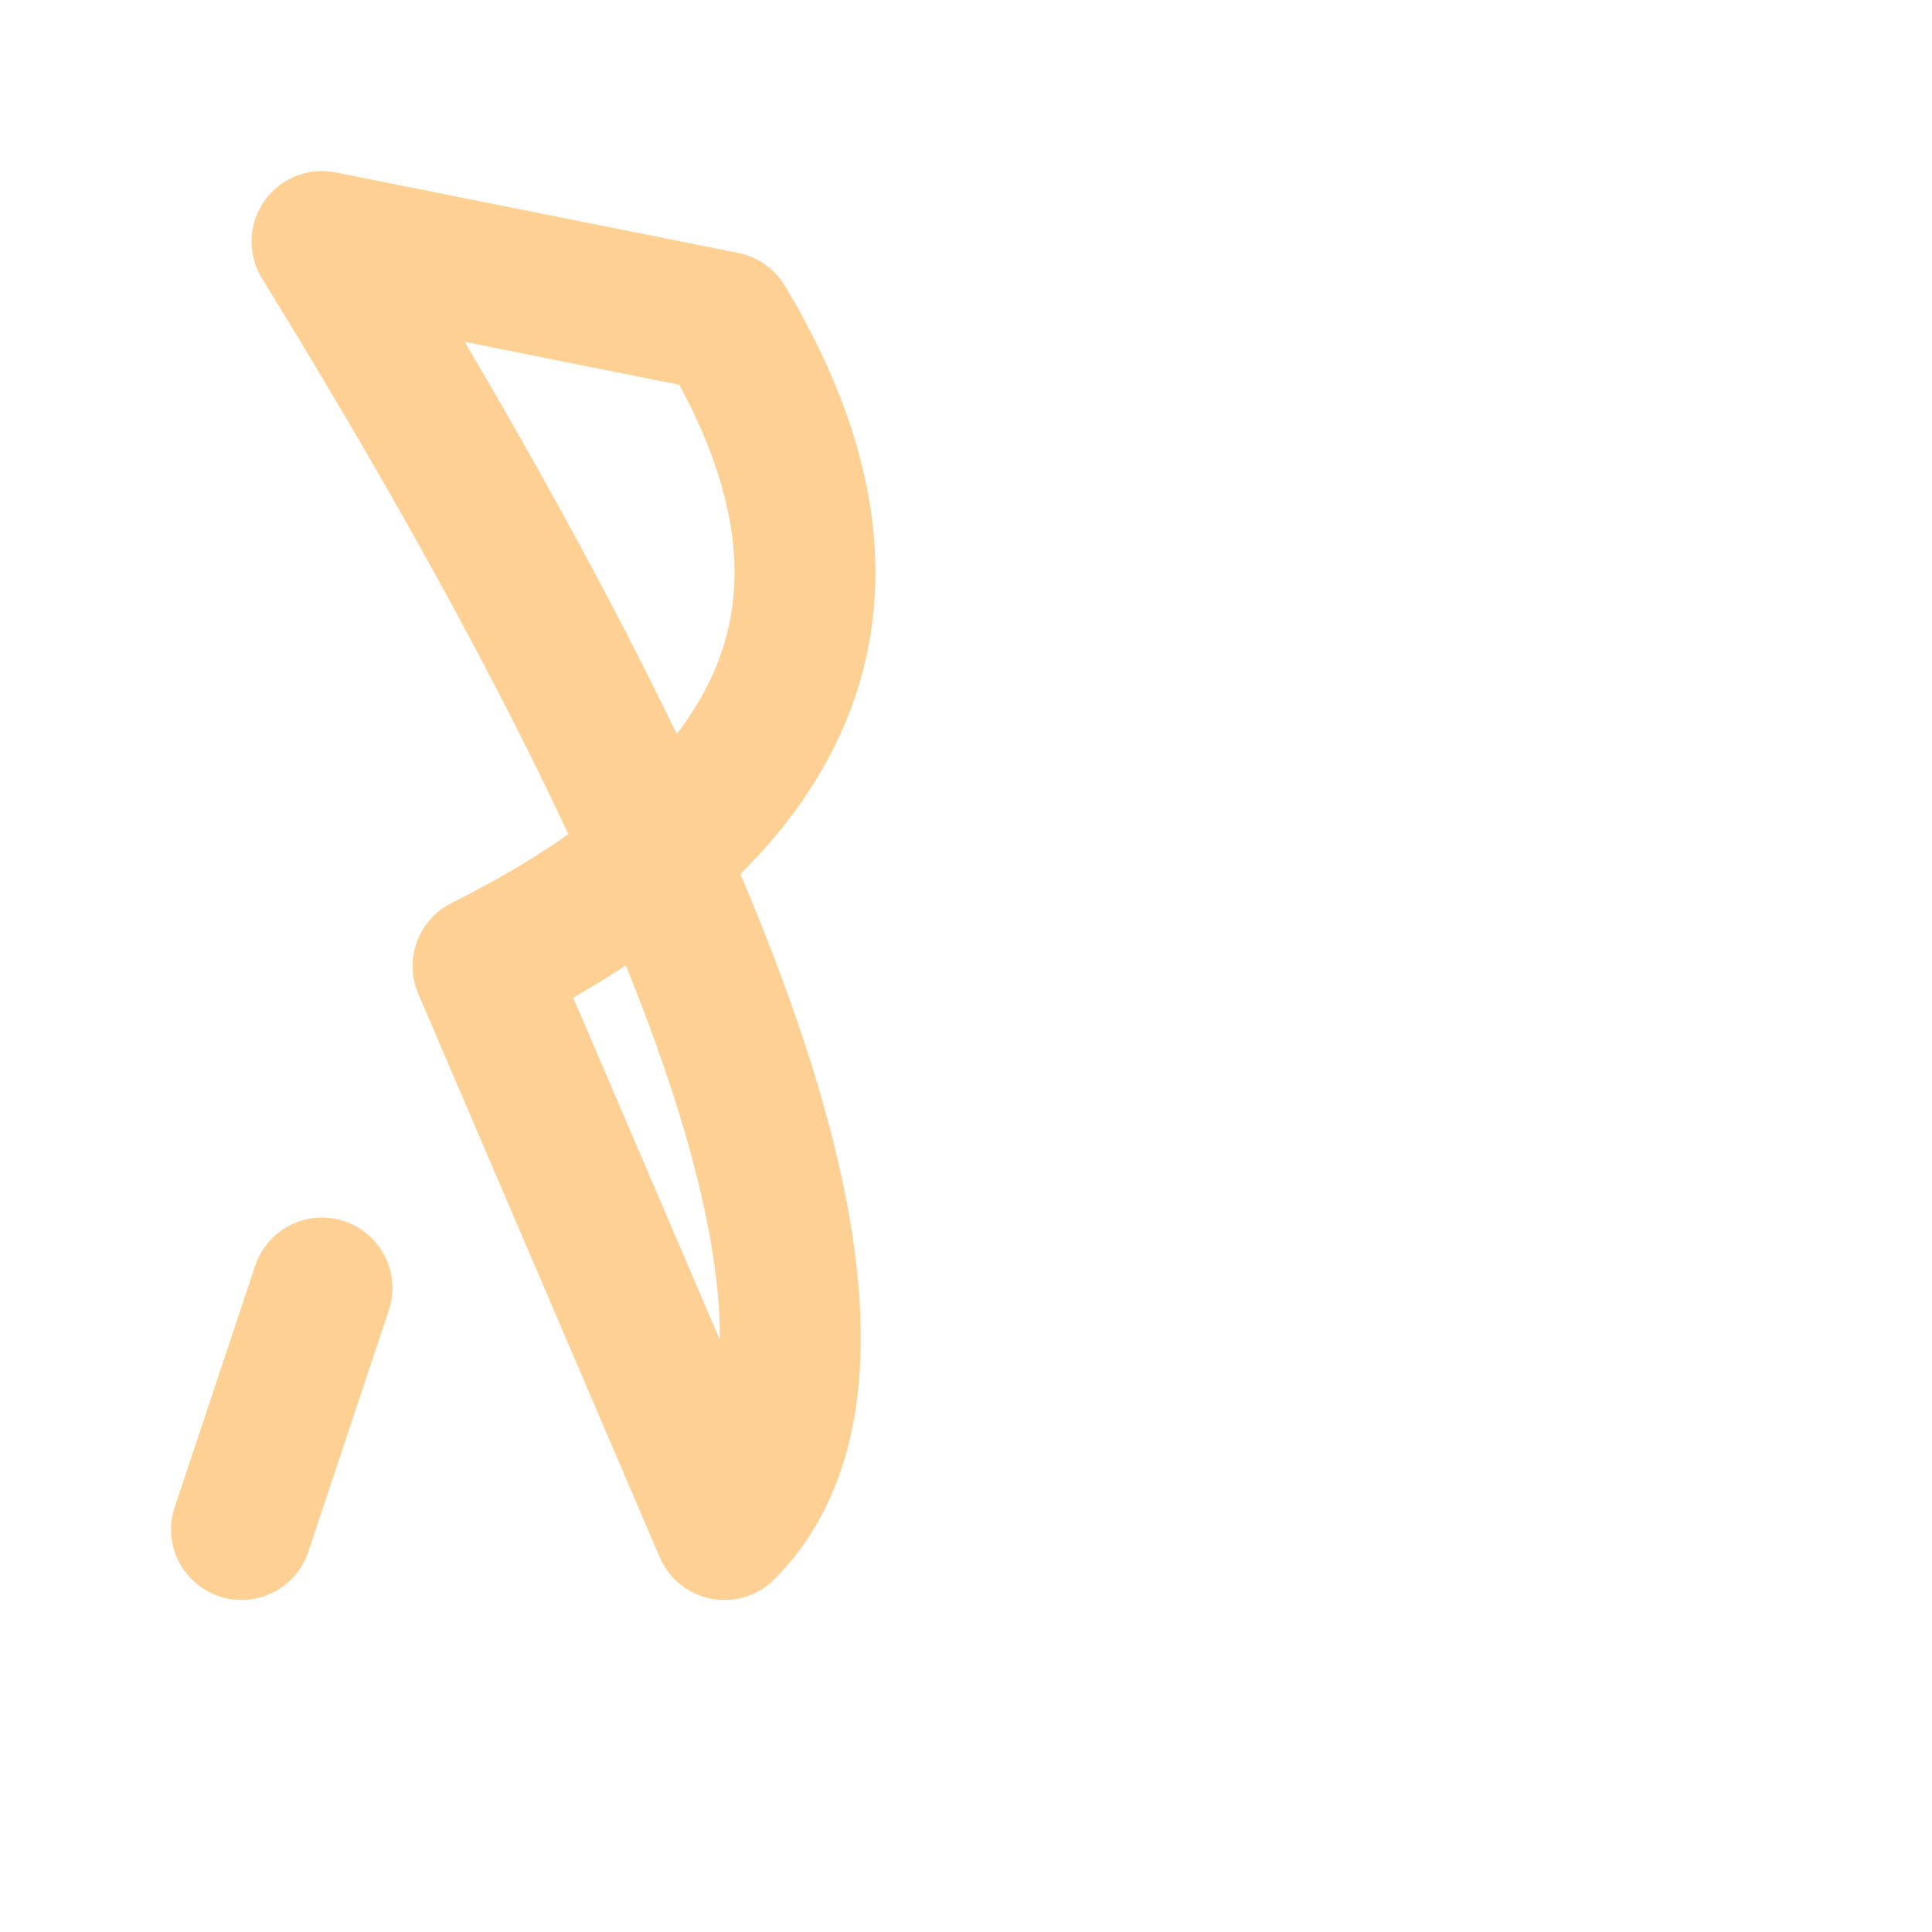
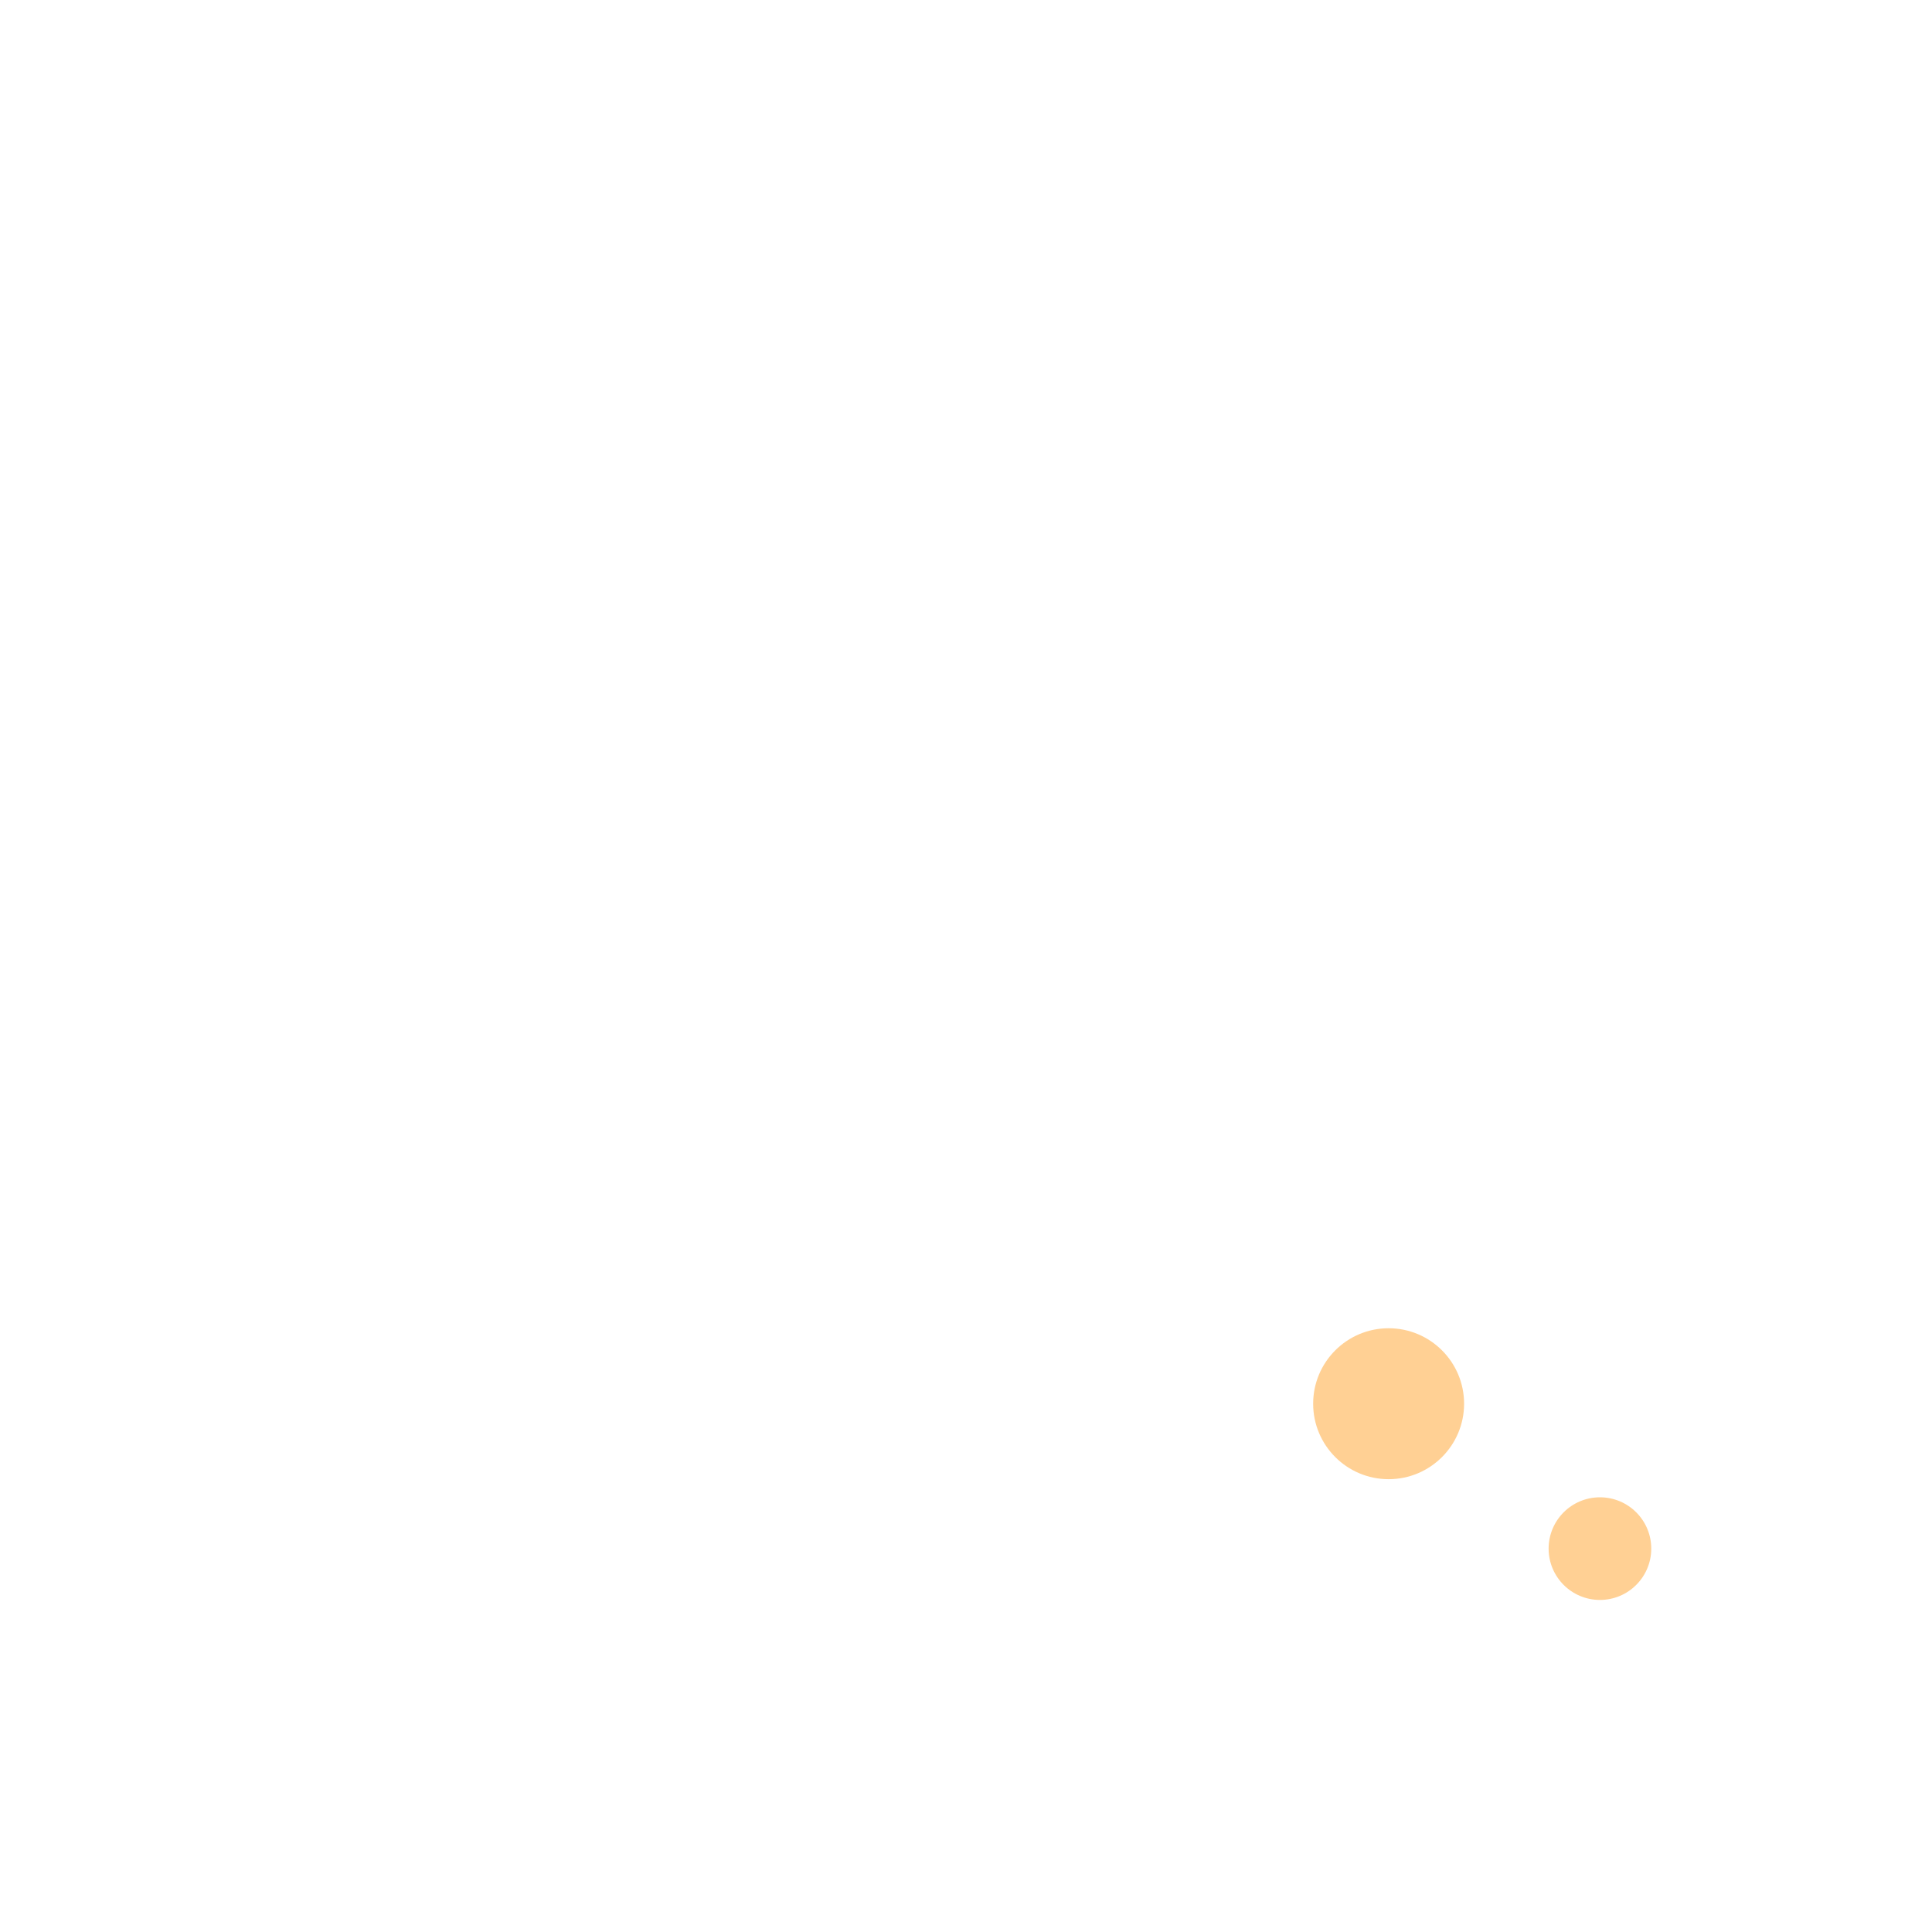
- <svg xmlns="http://www.w3.org/2000/svg" viewBox="0 0 24 24" fill="none" stroke="#ffd094" stroke-width="1.75" stroke-linecap="round" stroke-linejoin="round">
-   <path d="M6 12 Q12 9 9 4 L4 3 Q12 16 9 19 Z M4 16 L3 19" />
+ <svg xmlns="http://www.w3.org/2000/svg" viewBox="0 0 64 64" aria-hidden="true" focusable="false">
+   <g fill="#12283c" stroke="#0b0f14" stroke-width="9" stroke-linecap="round" stroke-linejoin="round">M12 24 50 24 50 40 12 40Z M19 20 Q12 32 19 44 M28 20 Q21 32 28 44 M37 20 Q30 32 37 44 M45 20 Q38 32 45 44 M32 6 25 19 32 19 28 29 39 15 33 15Z</g>
+   <g fill="#12283c" stroke="#f4efe6" stroke-width="6" stroke-linecap="round" stroke-linejoin="round">M12 24 50 24 50 40 12 40Z M19 20 Q12 32 19 44 M28 20 Q21 32 28 44 M37 20 Q30 32 37 44 M45 20 Q38 32 45 44 M32 6 25 19 32 19 28 29 39 15 33 15Z</g>
+   <g fill="#12283c" stroke="none">M12 24 50 24 50 40 12 40Z M19 20 Q12 32 19 44 M28 20 Q21 32 28 44 M37 20 Q30 32 37 44 M45 20 Q38 32 45 44 M32 6 25 19 32 19 28 29 39 15 33 15Z</g>
+   <g fill="#ffd094" stroke="none">
+     <path d="M46 49a2.5 2.5 0 1 0 0-5 2.5 2.5 0 0 0 0 5Zm7 4a1.7 1.7 0 1 0 0-3.4 1.7 1.7 0 0 0 0 3.4Z" />
+   </g>
</svg>
